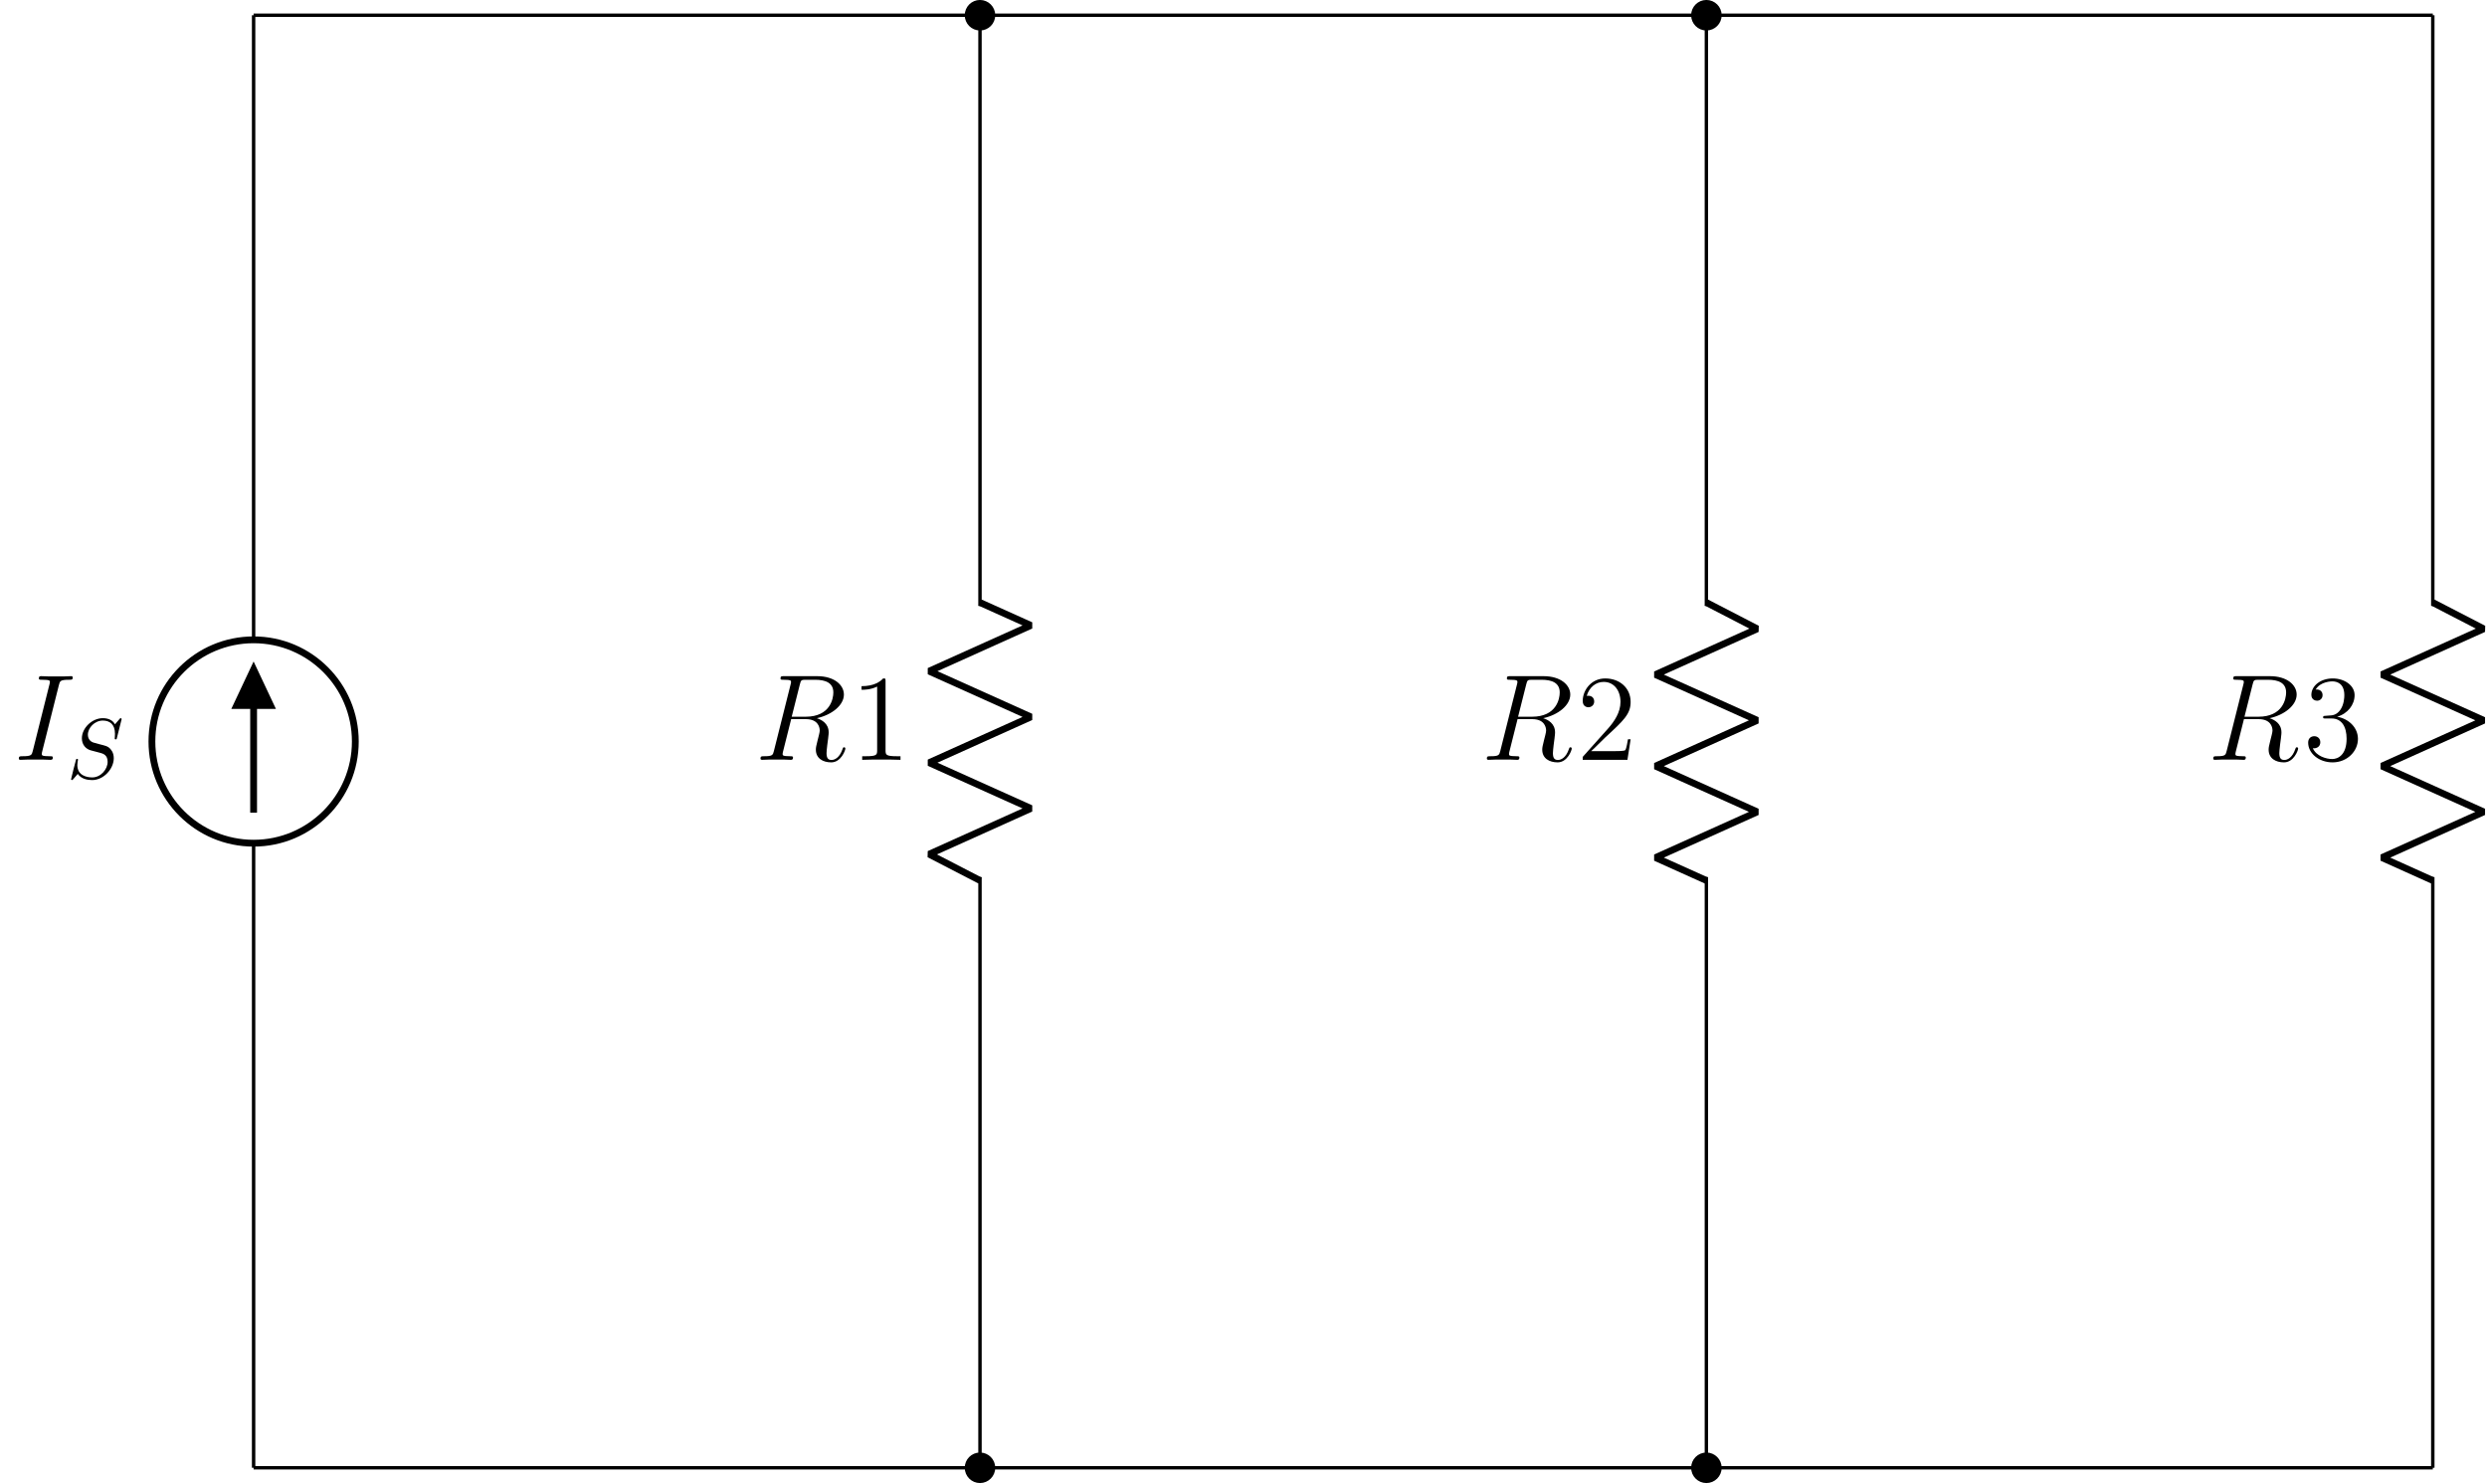
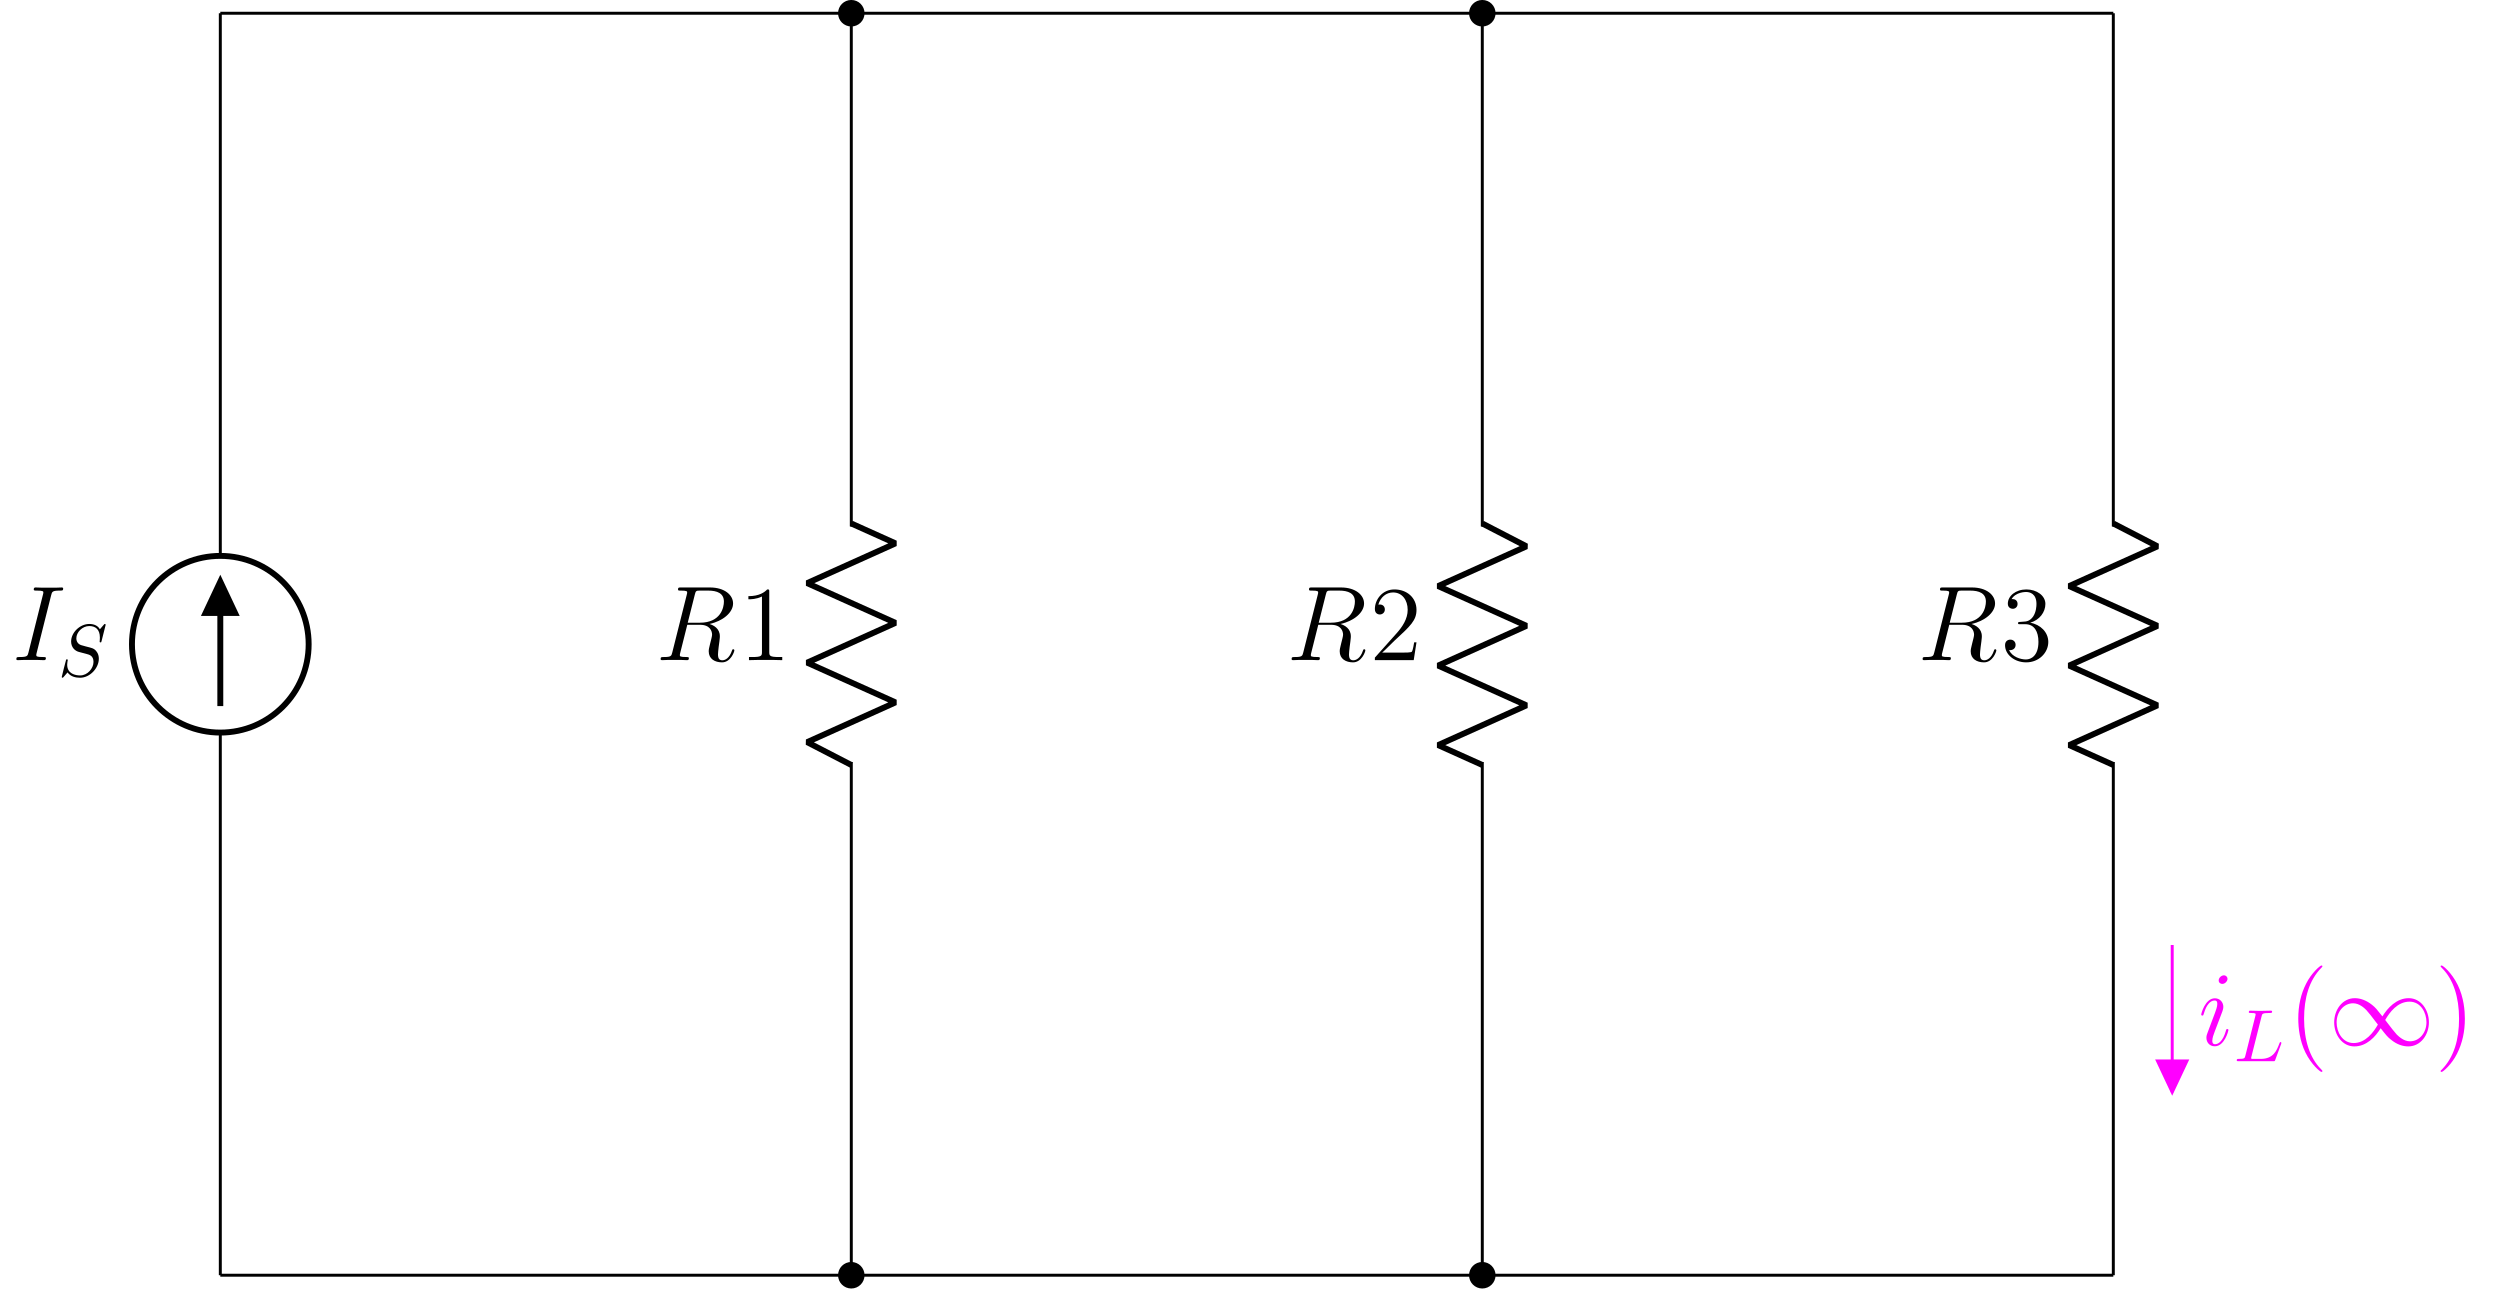
- <svg xmlns="http://www.w3.org/2000/svg" xmlns:xlink="http://www.w3.org/1999/xlink" width="291.159pt" height="173.651pt" viewBox="0 0 291.159 173.651" version="1.1">
+ <svg xmlns="http://www.w3.org/2000/svg" xmlns:xlink="http://www.w3.org/1999/xlink" width="336.927pt" height="173.651pt" viewBox="0 0 336.927 173.651" version="1.1">
  <defs>
    <g>
      <symbol overflow="visible" id="glyph0-0">
        <path style="stroke:none;" d="" />
      </symbol>
      <symbol overflow="visible" id="glyph0-1">
        <path style="stroke:none;" d="M 5.281 -8.734 C 5.406 -9.234 5.438 -9.375 6.484 -9.375 C 6.797 -9.375 6.906 -9.375 6.906 -9.656 C 6.906 -9.797 6.75 -9.797 6.719 -9.797 C 6.453 -9.797 6.141 -9.766 5.875 -9.766 L 4.109 -9.766 C 3.828 -9.766 3.5 -9.797 3.219 -9.797 C 3.094 -9.797 2.938 -9.797 2.938 -9.531 C 2.938 -9.375 3.062 -9.375 3.344 -9.375 C 4.234 -9.375 4.234 -9.266 4.234 -9.109 C 4.234 -9.016 4.203 -8.922 4.172 -8.797 L 2.234 -1.062 C 2.109 -0.562 2.078 -0.422 1.031 -0.422 C 0.719 -0.422 0.594 -0.422 0.594 -0.141 C 0.594 0 0.734 0 0.797 0 C 1.062 0 1.375 -0.031 1.641 -0.031 L 3.406 -0.031 C 3.688 -0.031 4 0 4.281 0 C 4.406 0 4.578 0 4.578 -0.266 C 4.578 -0.422 4.484 -0.422 4.172 -0.422 C 3.281 -0.422 3.281 -0.531 3.281 -0.703 C 3.281 -0.734 3.281 -0.797 3.344 -1.031 Z M 5.281 -8.734 " />
      </symbol>
      <symbol overflow="visible" id="glyph0-2">
        <path style="stroke:none;" d="M 5.281 -8.828 C 5.406 -9.359 5.469 -9.375 6.031 -9.375 L 7.062 -9.375 C 8.297 -9.375 9.203 -9.016 9.203 -7.891 C 9.203 -7.156 8.828 -5.047 5.953 -5.047 L 4.328 -5.047 Z M 7.266 -4.875 C 9.047 -5.266 10.438 -6.406 10.438 -7.641 C 10.438 -8.766 9.312 -9.797 7.312 -9.797 L 3.422 -9.797 C 3.141 -9.797 3.016 -9.797 3.016 -9.531 C 3.016 -9.375 3.109 -9.375 3.391 -9.375 C 4.25 -9.375 4.25 -9.266 4.25 -9.109 C 4.25 -9.078 4.25 -9 4.188 -8.781 L 2.25 -1.062 C 2.125 -0.562 2.094 -0.422 1.109 -0.422 C 0.781 -0.422 0.672 -0.422 0.672 -0.141 C 0.672 0 0.828 0 0.875 0 C 1.141 0 1.438 -0.031 1.703 -0.031 L 3.406 -0.031 C 3.656 -0.031 3.953 0 4.219 0 C 4.328 0 4.484 0 4.484 -0.266 C 4.484 -0.422 4.359 -0.422 4.141 -0.422 C 3.266 -0.422 3.266 -0.531 3.266 -0.672 C 3.266 -0.688 3.266 -0.781 3.297 -0.906 L 4.266 -4.766 L 5.984 -4.766 C 7.344 -4.766 7.609 -3.906 7.609 -3.422 C 7.609 -3.219 7.453 -2.656 7.359 -2.281 C 7.203 -1.625 7.156 -1.469 7.156 -1.188 C 7.156 -0.172 7.984 0.297 8.953 0.297 C 10.109 0.297 10.609 -1.125 10.609 -1.312 C 10.609 -1.422 10.547 -1.469 10.453 -1.469 C 10.344 -1.469 10.312 -1.375 10.281 -1.266 C 9.938 -0.25 9.359 0.016 9 0.016 C 8.641 0.016 8.406 -0.141 8.406 -0.781 C 8.406 -1.141 8.578 -2.438 8.594 -2.516 C 8.656 -3.047 8.656 -3.094 8.656 -3.219 C 8.656 -4.266 7.812 -4.703 7.266 -4.875 Z M 7.266 -4.875 " />
      </symbol>
+       <symbol overflow="visible" id="glyph0-3">
+         <path style="stroke:none;" d="M 4.062 -2.047 C 4.062 -2.125 4 -2.188 3.922 -2.188 C 3.781 -2.188 3.766 -2.141 3.703 -1.891 C 3.328 -0.594 2.734 -0.141 2.266 -0.141 C 2.094 -0.141 1.891 -0.188 1.891 -0.609 C 1.891 -1 2.062 -1.438 2.219 -1.859 L 3.234 -4.531 C 3.266 -4.641 3.375 -4.906 3.375 -5.172 C 3.375 -5.781 2.938 -6.328 2.234 -6.328 C 0.922 -6.328 0.391 -4.25 0.391 -4.125 C 0.391 -4.078 0.438 -4 0.547 -4 C 0.672 -4 0.688 -4.062 0.75 -4.266 C 1.094 -5.469 1.641 -6.031 2.188 -6.031 C 2.328 -6.031 2.562 -6.031 2.562 -5.562 C 2.562 -5.188 2.375 -4.719 2.266 -4.406 L 1.266 -1.734 C 1.172 -1.5 1.094 -1.281 1.094 -1.016 C 1.094 -0.375 1.531 0.141 2.219 0.141 C 3.547 0.141 4.062 -1.953 4.062 -2.047 Z M 3.938 -8.953 C 3.938 -9.172 3.766 -9.422 3.453 -9.422 C 3.125 -9.422 2.75 -9.109 2.75 -8.734 C 2.75 -8.375 3.062 -8.266 3.234 -8.266 C 3.609 -8.266 3.938 -8.641 3.938 -8.953 Z M 3.938 -8.953 " />
+       </symbol>
      <symbol overflow="visible" id="glyph1-0">
        <path style="stroke:none;" d="" />
      </symbol>
      <symbol overflow="visible" id="glyph1-1">
        <path style="stroke:none;" d="M 6.438 -6.922 C 6.438 -6.953 6.406 -7.031 6.312 -7.031 C 6.266 -7.031 6.266 -7.016 6.141 -6.875 L 5.656 -6.312 C 5.406 -6.781 4.891 -7.031 4.234 -7.031 C 2.969 -7.031 1.781 -5.875 1.781 -4.672 C 1.781 -3.875 2.297 -3.406 2.812 -3.266 L 3.875 -2.984 C 4.25 -2.891 4.797 -2.734 4.797 -1.922 C 4.797 -1.031 3.984 -0.094 3 -0.094 C 2.359 -0.094 1.25 -0.312 1.25 -1.547 C 1.25 -1.781 1.312 -2.031 1.312 -2.078 C 1.328 -2.125 1.328 -2.141 1.328 -2.156 C 1.328 -2.25 1.266 -2.266 1.219 -2.266 C 1.172 -2.266 1.141 -2.25 1.109 -2.219 C 1.078 -2.188 0.516 0.094 0.516 0.125 C 0.516 0.172 0.562 0.219 0.625 0.219 C 0.672 0.219 0.688 0.203 0.812 0.062 L 1.297 -0.5 C 1.719 0.078 2.406 0.219 2.984 0.219 C 4.344 0.219 5.516 -1.109 5.516 -2.344 C 5.516 -3.031 5.172 -3.375 5.031 -3.516 C 4.797 -3.734 4.641 -3.781 3.766 -4 C 3.531 -4.062 3.188 -4.172 3.094 -4.188 C 2.828 -4.281 2.484 -4.562 2.484 -5.094 C 2.484 -5.906 3.281 -6.75 4.234 -6.75 C 5.047 -6.75 5.656 -6.312 5.656 -5.203 C 5.656 -4.891 5.625 -4.703 5.625 -4.641 C 5.625 -4.641 5.625 -4.547 5.734 -4.547 C 5.844 -4.547 5.859 -4.578 5.891 -4.75 Z M 6.438 -6.922 " />
+       </symbol>
+       <symbol overflow="visible" id="glyph1-2">
+         <path style="stroke:none;" d="M 3.734 -6.031 C 3.812 -6.391 3.844 -6.5 4.781 -6.5 C 5.078 -6.5 5.156 -6.5 5.156 -6.688 C 5.156 -6.812 5.047 -6.812 5 -6.812 C 4.672 -6.812 3.859 -6.781 3.531 -6.781 C 3.234 -6.781 2.5 -6.812 2.203 -6.812 C 2.141 -6.812 2.016 -6.812 2.016 -6.609 C 2.016 -6.5 2.109 -6.5 2.297 -6.5 C 2.312 -6.5 2.5 -6.5 2.672 -6.484 C 2.844 -6.453 2.938 -6.453 2.938 -6.312 C 2.938 -6.281 2.938 -6.25 2.906 -6.125 L 1.562 -0.781 C 1.469 -0.391 1.453 -0.312 0.656 -0.312 C 0.484 -0.312 0.391 -0.312 0.391 -0.109 C 0.391 0 0.484 0 0.656 0 L 5.281 0 C 5.516 0 5.516 0 5.578 -0.172 L 6.375 -2.328 C 6.406 -2.438 6.406 -2.453 6.406 -2.469 C 6.406 -2.5 6.375 -2.578 6.297 -2.578 C 6.203 -2.578 6.188 -2.516 6.125 -2.359 C 5.781 -1.453 5.344 -0.312 3.625 -0.312 L 2.688 -0.312 C 2.547 -0.312 2.516 -0.312 2.469 -0.312 C 2.359 -0.328 2.328 -0.344 2.328 -0.422 C 2.328 -0.453 2.328 -0.469 2.375 -0.641 Z M 3.734 -6.031 " />
      </symbol>
      <symbol overflow="visible" id="glyph2-0">
        <path style="stroke:none;" d="" />
      </symbol>
      <symbol overflow="visible" id="glyph2-1">
        <path style="stroke:none;" d="M 4.125 -9.188 C 4.125 -9.531 4.125 -9.531 3.844 -9.531 C 3.5 -9.156 2.781 -8.625 1.312 -8.625 L 1.312 -8.203 C 1.641 -8.203 2.359 -8.203 3.141 -8.578 L 3.141 -1.109 C 3.141 -0.594 3.094 -0.422 1.844 -0.422 L 1.391 -0.422 L 1.391 0 C 1.781 -0.031 3.172 -0.031 3.641 -0.031 C 4.109 -0.031 5.5 -0.031 5.875 0 L 5.875 -0.422 L 5.438 -0.422 C 4.172 -0.422 4.125 -0.594 4.125 -1.109 Z M 4.125 -9.188 " />
      </symbol>
      <symbol overflow="visible" id="glyph2-2">
        <path style="stroke:none;" d="M 6.312 -2.406 L 6 -2.406 C 5.953 -2.172 5.844 -1.375 5.688 -1.141 C 5.594 -1.016 4.781 -1.016 4.344 -1.016 L 1.688 -1.016 C 2.078 -1.344 2.953 -2.266 3.328 -2.609 C 5.516 -4.625 6.312 -5.359 6.312 -6.781 C 6.312 -8.438 5 -9.531 3.344 -9.531 C 1.672 -9.531 0.703 -8.125 0.703 -6.891 C 0.703 -6.156 1.328 -6.156 1.375 -6.156 C 1.672 -6.156 2.047 -6.375 2.047 -6.828 C 2.047 -7.234 1.781 -7.5 1.375 -7.5 C 1.25 -7.5 1.219 -7.5 1.172 -7.484 C 1.453 -8.469 2.219 -9.125 3.156 -9.125 C 4.375 -9.125 5.125 -8.109 5.125 -6.781 C 5.125 -5.562 4.422 -4.5 3.594 -3.578 L 0.703 -0.344 L 0.703 0 L 5.938 0 Z M 6.312 -2.406 " />
      </symbol>
      <symbol overflow="visible" id="glyph2-3">
        <path style="stroke:none;" d="M 2.641 -5.156 C 2.391 -5.141 2.344 -5.125 2.344 -4.984 C 2.344 -4.844 2.406 -4.844 2.672 -4.844 L 3.328 -4.844 C 4.547 -4.844 5.094 -3.844 5.094 -2.469 C 5.094 -0.594 4.109 -0.094 3.406 -0.094 C 2.719 -0.094 1.547 -0.422 1.141 -1.359 C 1.594 -1.297 2.016 -1.547 2.016 -2.062 C 2.016 -2.484 1.703 -2.766 1.312 -2.766 C 0.969 -2.766 0.594 -2.562 0.594 -2.016 C 0.594 -0.75 1.859 0.297 3.453 0.297 C 5.156 0.297 6.422 -1 6.422 -2.453 C 6.422 -3.766 5.359 -4.812 3.984 -5.047 C 5.234 -5.406 6.031 -6.453 6.031 -7.578 C 6.031 -8.703 4.859 -9.531 3.469 -9.531 C 2.031 -9.531 0.969 -8.656 0.969 -7.609 C 0.969 -7.047 1.422 -6.922 1.641 -6.922 C 1.938 -6.922 2.281 -7.141 2.281 -7.578 C 2.281 -8.031 1.938 -8.234 1.625 -8.234 C 1.531 -8.234 1.5 -8.234 1.469 -8.219 C 2.016 -9.188 3.359 -9.188 3.422 -9.188 C 3.906 -9.188 4.828 -8.984 4.828 -7.578 C 4.828 -7.297 4.797 -6.5 4.375 -5.875 C 3.938 -5.25 3.453 -5.203 3.062 -5.188 Z M 2.641 -5.156 " />
      </symbol>
+       <symbol overflow="visible" id="glyph2-4">
+         <path style="stroke:none;" d="M 4.656 3.484 C 4.656 3.438 4.656 3.406 4.422 3.172 C 2.984 1.719 2.188 -0.641 2.188 -3.578 C 2.188 -6.359 2.859 -8.75 4.516 -10.438 C 4.656 -10.578 4.656 -10.594 4.656 -10.641 C 4.656 -10.734 4.594 -10.75 4.531 -10.75 C 4.344 -10.75 3.172 -9.719 2.469 -8.312 C 1.734 -6.875 1.406 -5.328 1.406 -3.578 C 1.406 -2.297 1.609 -0.594 2.359 0.953 C 3.203 2.672 4.375 3.594 4.531 3.594 C 4.594 3.594 4.656 3.578 4.656 3.484 Z M 4.656 3.484 " />
+       </symbol>
+       <symbol overflow="visible" id="glyph2-5">
+         <path style="stroke:none;" d="M 4.047 -3.578 C 4.047 -4.656 3.906 -6.438 3.094 -8.109 C 2.25 -9.828 1.078 -10.75 0.922 -10.75 C 0.859 -10.75 0.781 -10.734 0.781 -10.641 C 0.781 -10.594 0.781 -10.578 1.031 -10.328 C 2.469 -8.875 3.266 -6.516 3.266 -3.578 C 3.266 -0.797 2.594 1.594 0.938 3.281 C 0.781 3.406 0.781 3.438 0.781 3.484 C 0.781 3.578 0.859 3.594 0.922 3.594 C 1.109 3.594 2.281 2.562 2.984 1.156 C 3.719 -0.297 4.047 -1.844 4.047 -3.578 Z M 4.047 -3.578 " />
+       </symbol>
+       <symbol overflow="visible" id="glyph3-0">
+         <path style="stroke:none;" d="" />
+       </symbol>
+       <symbol overflow="visible" id="glyph3-1">
+         <path style="stroke:none;" d="M 7.281 -3.891 C 6.516 -4.859 6.344 -5.078 5.891 -5.438 C 5.094 -6.078 4.281 -6.344 3.562 -6.344 C 1.875 -6.344 0.781 -4.766 0.781 -3.078 C 0.781 -1.438 1.844 0.156 3.5 0.156 C 5.156 0.156 6.344 -1.141 7.047 -2.297 C 7.812 -1.312 7.984 -1.109 8.438 -0.75 C 9.234 -0.094 10.047 0.156 10.766 0.156 C 12.453 0.156 13.547 -1.422 13.547 -3.094 C 13.547 -4.75 12.484 -6.344 10.828 -6.344 C 9.188 -6.344 7.984 -5.031 7.281 -3.891 Z M 7.656 -3.406 C 8.25 -4.438 9.312 -5.875 10.938 -5.875 C 12.453 -5.875 13.219 -4.391 13.219 -3.094 C 13.219 -1.688 12.266 -0.531 11 -0.531 C 10.172 -0.531 9.531 -1.141 9.219 -1.438 C 8.859 -1.828 8.531 -2.266 7.656 -3.406 Z M 6.672 -2.781 C 6.078 -1.75 5.016 -0.297 3.406 -0.297 C 1.875 -0.297 1.109 -1.797 1.109 -3.078 C 1.109 -4.484 2.062 -5.656 3.328 -5.656 C 4.156 -5.656 4.812 -5.047 5.109 -4.75 C 5.469 -4.359 5.797 -3.922 6.672 -2.781 Z M 6.672 -2.781 " />
+       </symbol>
    </g>
    <clipPath id="clip1">
-       <path d="M 278 70 L 291.16 70 L 291.16 104 L 278 104 Z M 278 70 " />
+       <path d="M 113 170 L 117 170 L 117 173.652 L 113 173.652 Z M 113 170 " />
    </clipPath>
    <clipPath id="clip2">
-       <path d="M 113 170 L 117 170 L 117 173.652 L 113 173.652 Z M 113 170 " />
+       <path d="M 107 164 L 122 164 L 122 173.652 L 107 173.652 Z M 107 164 " />
    </clipPath>
    <clipPath id="clip3">
-       <path d="M 107 164 L 122 164 L 122 173.652 L 107 173.652 Z M 107 164 " />
+       <path d="M 198 170 L 202 170 L 202 173.652 L 198 173.652 Z M 198 170 " />
    </clipPath>
    <clipPath id="clip4">
-       <path d="M 198 170 L 202 170 L 202 173.652 L 198 173.652 Z M 198 170 " />
-     </clipPath>
-     <clipPath id="clip5">
      <path d="M 192 164 L 207 164 L 207 173.652 L 192 173.652 Z M 192 164 " />
    </clipPath>
  </defs>
  <g id="surface1">
    <path style="fill:none;stroke-width:0.399;stroke-linecap:butt;stroke-linejoin:miter;stroke:rgb(0%,0%,0%);stroke-opacity:1;stroke-miterlimit:10;" d="M 0.001 0.002 L 0.001 0.201 M 0.001 0.002 L 0.001 73.135 M 0.001 96.947 L 0.001 170.08 M 0.001 169.881 L 0.001 170.08 " transform="matrix(1,0,0,-1,29.69,171.865)" />
    <path style="fill:none;stroke-width:0.797;stroke-linecap:butt;stroke-linejoin:miter;stroke:rgb(0%,0%,0%);stroke-opacity:1;stroke-miterlimit:10;" d="M -11.905 85.041 C -11.905 78.467 -6.577 73.135 0.001 73.135 C 6.576 73.135 11.908 78.467 11.908 85.041 C 11.908 91.615 6.576 96.947 0.001 96.947 C -6.577 96.947 -11.905 91.615 -11.905 85.041 Z M -11.905 85.041 " transform="matrix(1,0,0,-1,29.69,171.865)" />
    <path style="fill:none;stroke-width:0.797;stroke-linecap:butt;stroke-linejoin:miter;stroke:rgb(0%,0%,0%);stroke-opacity:1;stroke-miterlimit:10;" d="M 0.001 76.705 L 0.001 93.373 " transform="matrix(1,0,0,-1,29.69,171.865)" />
    <path style="fill-rule:nonzero;fill:rgb(0%,0%,0%);fill-opacity:1;stroke-width:0.797;stroke-linecap:butt;stroke-linejoin:miter;stroke:rgb(0%,0%,0%);stroke-opacity:1;stroke-miterlimit:10;" d="M 0.001 89.256 L 1.986 89.256 L 0.001 93.474 L -1.983 89.256 L 0.001 89.256 " transform="matrix(1,0,0,-1,29.69,171.865)" />
    <g style="fill:rgb(0%,0%,0%);fill-opacity:1;">
      <use xlink:href="#glyph0-1" x="1.609" y="88.97" />
    </g>
    <g style="fill:rgb(0%,0%,0%);fill-opacity:1;">
      <use xlink:href="#glyph1-1" x="7.804" y="91.122" />
    </g>
    <path style="fill:none;stroke-width:0.399;stroke-linecap:butt;stroke-linejoin:miter;stroke:rgb(0%,0%,0%);stroke-opacity:1;stroke-miterlimit:10;" d="M 85.04 0.002 L 85.04 0.201 M 85.04 0.002 L 85.04 69.166 M 85.04 100.916 L 85.04 170.08 M 85.04 169.881 L 85.04 170.08 " transform="matrix(1,0,0,-1,29.69,171.865)" />
    <path style="fill:none;stroke-width:0.797;stroke-linecap:butt;stroke-linejoin:bevel;stroke:rgb(0%,0%,0%);stroke-opacity:1;stroke-miterlimit:10;" d="M 85.04 68.767 L 79.087 71.845 L 90.994 77.205 L 79.087 82.56 L 90.994 87.92 L 79.087 93.275 L 90.994 98.635 L 85.04 101.314 " transform="matrix(1,0,0,-1,29.69,171.865)" />
    <g style="fill:rgb(0%,0%,0%);fill-opacity:1;">
      <use xlink:href="#glyph0-2" x="88.359" y="88.97" />
    </g>
    <g style="fill:rgb(0%,0%,0%);fill-opacity:1;">
      <use xlink:href="#glyph2-1" x="99.549" y="88.97" />
    </g>
    <path style="fill:none;stroke-width:0.399;stroke-linecap:butt;stroke-linejoin:miter;stroke:rgb(0%,0%,0%);stroke-opacity:1;stroke-miterlimit:10;" d="M 170.08 170.08 L 170.08 169.881 M 170.08 170.08 L 170.08 100.916 M 170.08 69.166 L 170.08 0.002 M 170.08 0.201 L 170.08 0.002 " transform="matrix(1,0,0,-1,29.69,171.865)" />
    <path style="fill:none;stroke-width:0.797;stroke-linecap:butt;stroke-linejoin:bevel;stroke:rgb(0%,0%,0%);stroke-opacity:1;stroke-miterlimit:10;" d="M 170.08 101.314 L 176.033 98.236 L 164.126 92.877 L 176.033 87.521 L 164.126 82.162 L 176.033 76.802 L 164.126 71.447 L 170.08 68.767 " transform="matrix(1,0,0,-1,29.69,171.865)" />
    <g style="fill:rgb(0%,0%,0%);fill-opacity:1;">
      <use xlink:href="#glyph0-2" x="173.398" y="88.97" />
    </g>
    <g style="fill:rgb(0%,0%,0%);fill-opacity:1;">
      <use xlink:href="#glyph2-2" x="184.589" y="88.97" />
    </g>
-     <path style="fill:none;stroke-width:0.399;stroke-linecap:butt;stroke-linejoin:miter;stroke:rgb(0%,0%,0%);stroke-opacity:1;stroke-miterlimit:10;" d="M 255.123 170.08 L 255.123 169.881 M 255.123 170.08 L 255.123 100.916 M 255.123 69.166 L 255.123 0.002 M 255.123 0.201 L 255.123 0.002 " transform="matrix(1,0,0,-1,29.69,171.865)" />
-     <g clip-path="url(#clip1)" clip-rule="nonzero">
-       <path style="fill:none;stroke-width:0.797;stroke-linecap:butt;stroke-linejoin:bevel;stroke:rgb(0%,0%,0%);stroke-opacity:1;stroke-miterlimit:10;" d="M 255.123 101.314 L 261.076 98.236 L 249.169 92.877 L 261.076 87.521 L 249.169 82.162 L 261.076 76.802 L 249.169 71.447 L 255.123 68.767 " transform="matrix(1,0,0,-1,29.69,171.865)" />
-     </g>
+     <path style="fill:none;stroke-width:0.399;stroke-linecap:butt;stroke-linejoin:miter;stroke:rgb(0%,0%,0%);stroke-opacity:1;stroke-miterlimit:10;" d="M 255.123 170.08 L 255.123 169.881 M 255.123 170.08 L 255.123 100.916 M 255.123 69.166 L 255.123 0.002 M 255.123 69.166 L 255.123 0.002 M 255.123 0.201 L 255.123 0.002 " transform="matrix(1,0,0,-1,29.69,171.865)" />
+     <path style="fill:none;stroke-width:0.797;stroke-linecap:butt;stroke-linejoin:bevel;stroke:rgb(0%,0%,0%);stroke-opacity:1;stroke-miterlimit:10;" d="M 255.123 101.314 L 261.076 98.236 L 249.169 92.877 L 261.076 87.521 L 249.169 82.162 L 261.076 76.802 L 249.169 71.447 L 255.123 68.767 " transform="matrix(1,0,0,-1,29.69,171.865)" />
    <g style="fill:rgb(0%,0%,0%);fill-opacity:1;">
      <use xlink:href="#glyph0-2" x="258.438" y="88.97" />
    </g>
    <g style="fill:rgb(0%,0%,0%);fill-opacity:1;">
      <use xlink:href="#glyph2-3" x="269.628" y="88.97" />
    </g>
+     <path style="fill:none;stroke-width:0.399;stroke-linecap:butt;stroke-linejoin:miter;stroke:rgb(100%,0%,100%);stroke-opacity:1;stroke-miterlimit:10;" d="M 263.06 44.506 L 263.06 24.662 " transform="matrix(1,0,0,-1,29.69,171.865)" />
+     <path style="fill-rule:nonzero;fill:rgb(100%,0%,100%);fill-opacity:1;stroke-width:0.399;stroke-linecap:butt;stroke-linejoin:miter;stroke:rgb(100%,0%,100%);stroke-opacity:1;stroke-miterlimit:10;" d="M 263.06 28.877 L 261.076 28.877 L 263.06 24.662 L 265.044 28.877 L 263.06 28.877 " transform="matrix(1,0,0,-1,29.69,171.865)" />
+     <g style="fill:rgb(100%,0%,100%);fill-opacity:1;">
+       <use xlink:href="#glyph0-3" x="296.265" y="140.869" />
+     </g>
+     <g style="fill:rgb(100%,0%,100%);fill-opacity:1;">
+       <use xlink:href="#glyph1-2" x="301.057" y="143.02" />
+     </g>
+     <g style="fill:rgb(100%,0%,100%);fill-opacity:1;">
+       <use xlink:href="#glyph2-4" x="308.335" y="140.869" />
+     </g>
+     <g style="fill:rgb(100%,0%,100%);fill-opacity:1;">
+       <use xlink:href="#glyph3-1" x="313.798" y="140.869" />
+     </g>
+     <g style="fill:rgb(100%,0%,100%);fill-opacity:1;">
+       <use xlink:href="#glyph2-5" x="328.144" y="140.869" />
+     </g>
    <path style="fill:none;stroke-width:0.399;stroke-linecap:butt;stroke-linejoin:miter;stroke:rgb(0%,0%,0%);stroke-opacity:1;stroke-miterlimit:10;" d="M 0.001 0.002 L 0.201 0.002 M 0.001 0.002 L 42.521 0.002 M 42.521 0.002 L 85.04 0.002 M 84.841 0.002 L 85.24 0.002 M 85.04 0.002 L 127.56 0.002 M 127.56 0.002 L 170.08 0.002 M 169.88 0.002 L 170.279 0.002 M 170.08 0.002 L 212.603 0.002 M 212.603 0.002 L 255.123 0.002 M 254.923 0.002 L 255.123 0.002 " transform="matrix(1,0,0,-1,29.69,171.865)" />
-     <g clip-path="url(#clip2)" clip-rule="nonzero">
+     <g clip-path="url(#clip1)" clip-rule="nonzero">
      <path style=" stroke:none;fill-rule:nonzero;fill:rgb(0%,0%,0%);fill-opacity:1;" d="M 116.316 171.863 C 116.316 170.988 115.605 170.277 114.73 170.277 C 113.855 170.277 113.145 170.988 113.145 171.863 C 113.145 172.742 113.855 173.453 114.73 173.453 C 115.605 173.453 116.316 172.742 116.316 171.863 Z M 116.316 171.863 " />
    </g>
-     <g clip-path="url(#clip3)" clip-rule="nonzero">
+     <g clip-path="url(#clip2)" clip-rule="nonzero">
      <path style="fill:none;stroke-width:0.399;stroke-linecap:butt;stroke-linejoin:miter;stroke:rgb(0%,0%,0%);stroke-opacity:1;stroke-miterlimit:10;" d="M 86.626 0.002 C 86.626 0.877 85.915 1.588 85.04 1.588 C 84.165 1.588 83.455 0.877 83.455 0.002 C 83.455 -0.877 84.165 -1.588 85.04 -1.588 C 85.915 -1.588 86.626 -0.877 86.626 0.002 Z M 86.626 0.002 " transform="matrix(1,0,0,-1,29.69,171.865)" />
    </g>
-     <g clip-path="url(#clip4)" clip-rule="nonzero">
+     <g clip-path="url(#clip3)" clip-rule="nonzero">
      <path style=" stroke:none;fill-rule:nonzero;fill:rgb(0%,0%,0%);fill-opacity:1;" d="M 201.359 171.863 C 201.359 170.988 200.648 170.277 199.77 170.277 C 198.895 170.277 198.184 170.988 198.184 171.863 C 198.184 172.742 198.895 173.453 199.77 173.453 C 200.648 173.453 201.359 172.742 201.359 171.863 Z M 201.359 171.863 " />
    </g>
-     <g clip-path="url(#clip5)" clip-rule="nonzero">
+     <g clip-path="url(#clip4)" clip-rule="nonzero">
      <path style="fill:none;stroke-width:0.399;stroke-linecap:butt;stroke-linejoin:miter;stroke:rgb(0%,0%,0%);stroke-opacity:1;stroke-miterlimit:10;" d="M 171.669 0.002 C 171.669 0.877 170.958 1.588 170.08 1.588 C 169.205 1.588 168.494 0.877 168.494 0.002 C 168.494 -0.877 169.205 -1.588 170.08 -1.588 C 170.958 -1.588 171.669 -0.877 171.669 0.002 Z M 171.669 0.002 " transform="matrix(1,0,0,-1,29.69,171.865)" />
    </g>
    <path style="fill:none;stroke-width:0.399;stroke-linecap:butt;stroke-linejoin:miter;stroke:rgb(0%,0%,0%);stroke-opacity:1;stroke-miterlimit:10;" d="M 0.001 170.08 L 0.201 170.08 M 0.001 170.08 L 42.521 170.08 M 42.521 170.08 L 85.04 170.08 M 84.841 170.08 L 85.24 170.08 M 85.04 170.08 L 127.56 170.08 M 127.56 170.08 L 170.08 170.08 M 169.88 170.08 L 170.279 170.08 M 170.08 170.08 L 212.603 170.08 M 212.603 170.08 L 255.123 170.08 M 254.923 170.08 L 255.123 170.08 " transform="matrix(1,0,0,-1,29.69,171.865)" />
    <path style="fill-rule:nonzero;fill:rgb(0%,0%,0%);fill-opacity:1;stroke-width:0.399;stroke-linecap:butt;stroke-linejoin:miter;stroke:rgb(0%,0%,0%);stroke-opacity:1;stroke-miterlimit:10;" d="M 86.626 170.08 C 86.626 170.959 85.915 171.67 85.04 171.67 C 84.165 171.67 83.455 170.959 83.455 170.08 C 83.455 169.205 84.165 168.494 85.04 168.494 C 85.915 168.494 86.626 169.205 86.626 170.08 Z M 86.626 170.08 " transform="matrix(1,0,0,-1,29.69,171.865)" />
    <path style="fill-rule:nonzero;fill:rgb(0%,0%,0%);fill-opacity:1;stroke-width:0.399;stroke-linecap:butt;stroke-linejoin:miter;stroke:rgb(0%,0%,0%);stroke-opacity:1;stroke-miterlimit:10;" d="M 171.669 170.08 C 171.669 170.959 170.958 171.67 170.08 171.67 C 169.205 171.67 168.494 170.959 168.494 170.08 C 168.494 169.205 169.205 168.494 170.08 168.494 C 170.958 168.494 171.669 169.205 171.669 170.08 Z M 171.669 170.08 " transform="matrix(1,0,0,-1,29.69,171.865)" />
  </g>
</svg>
